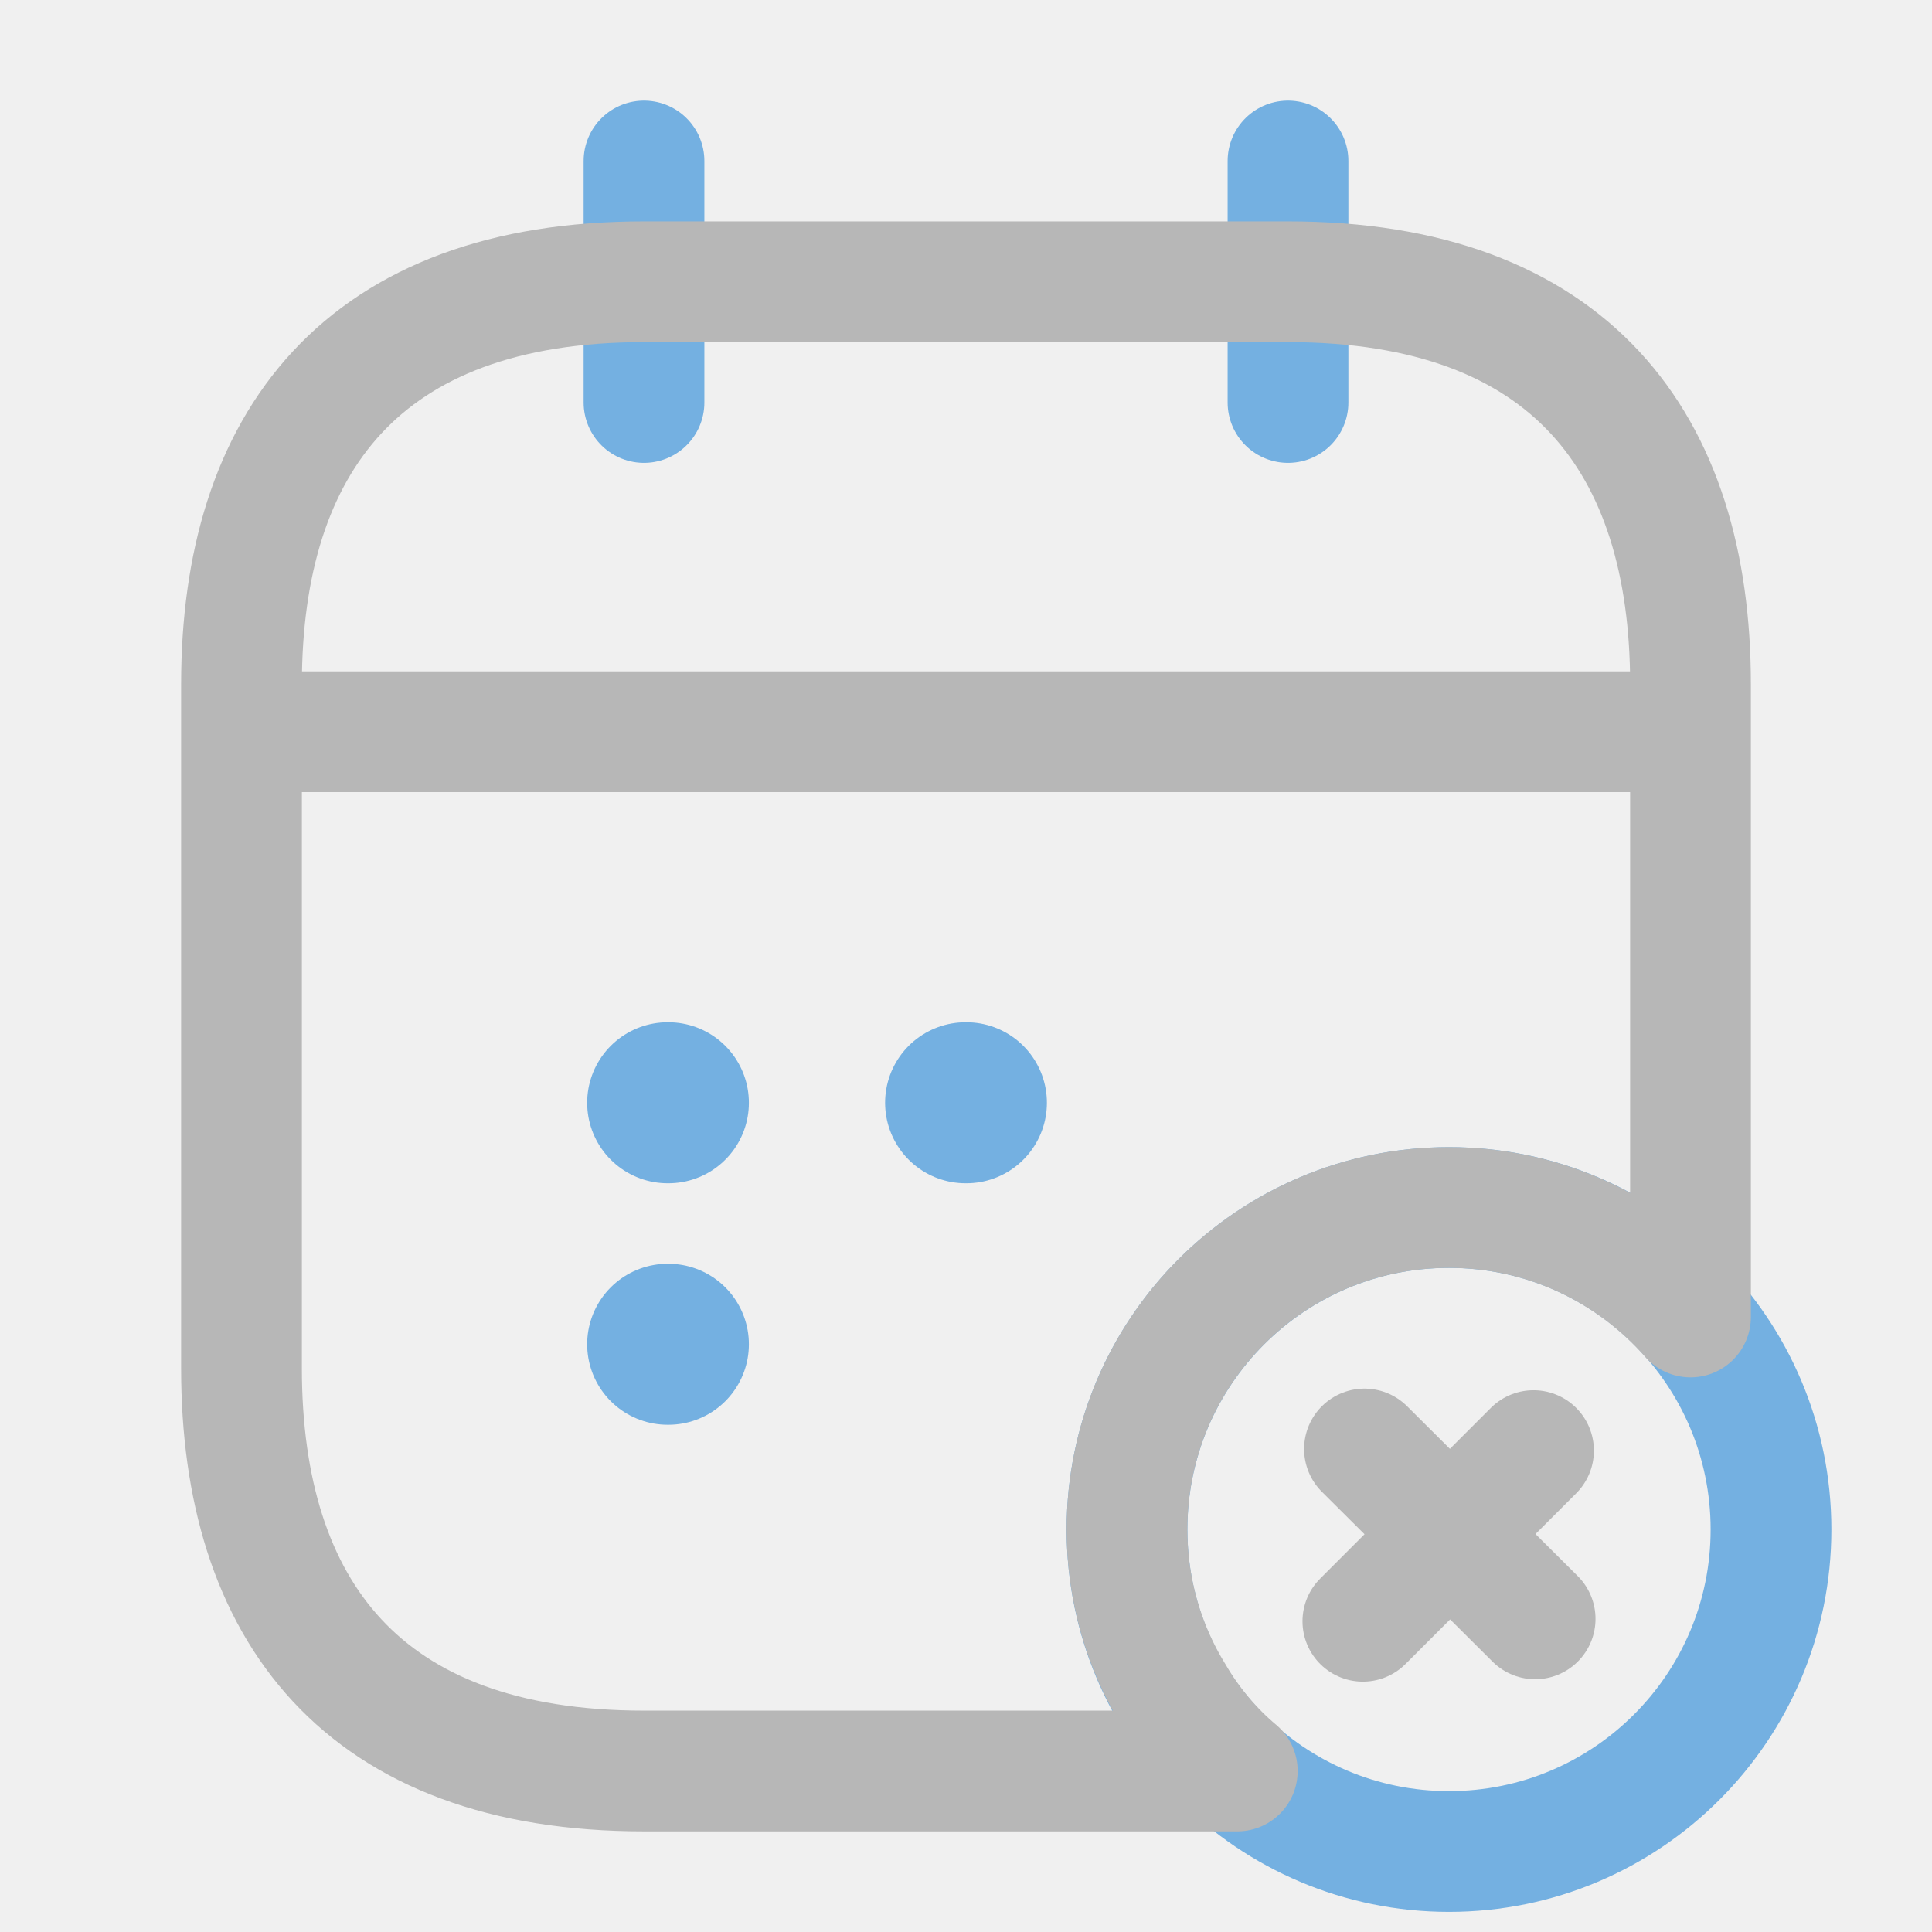
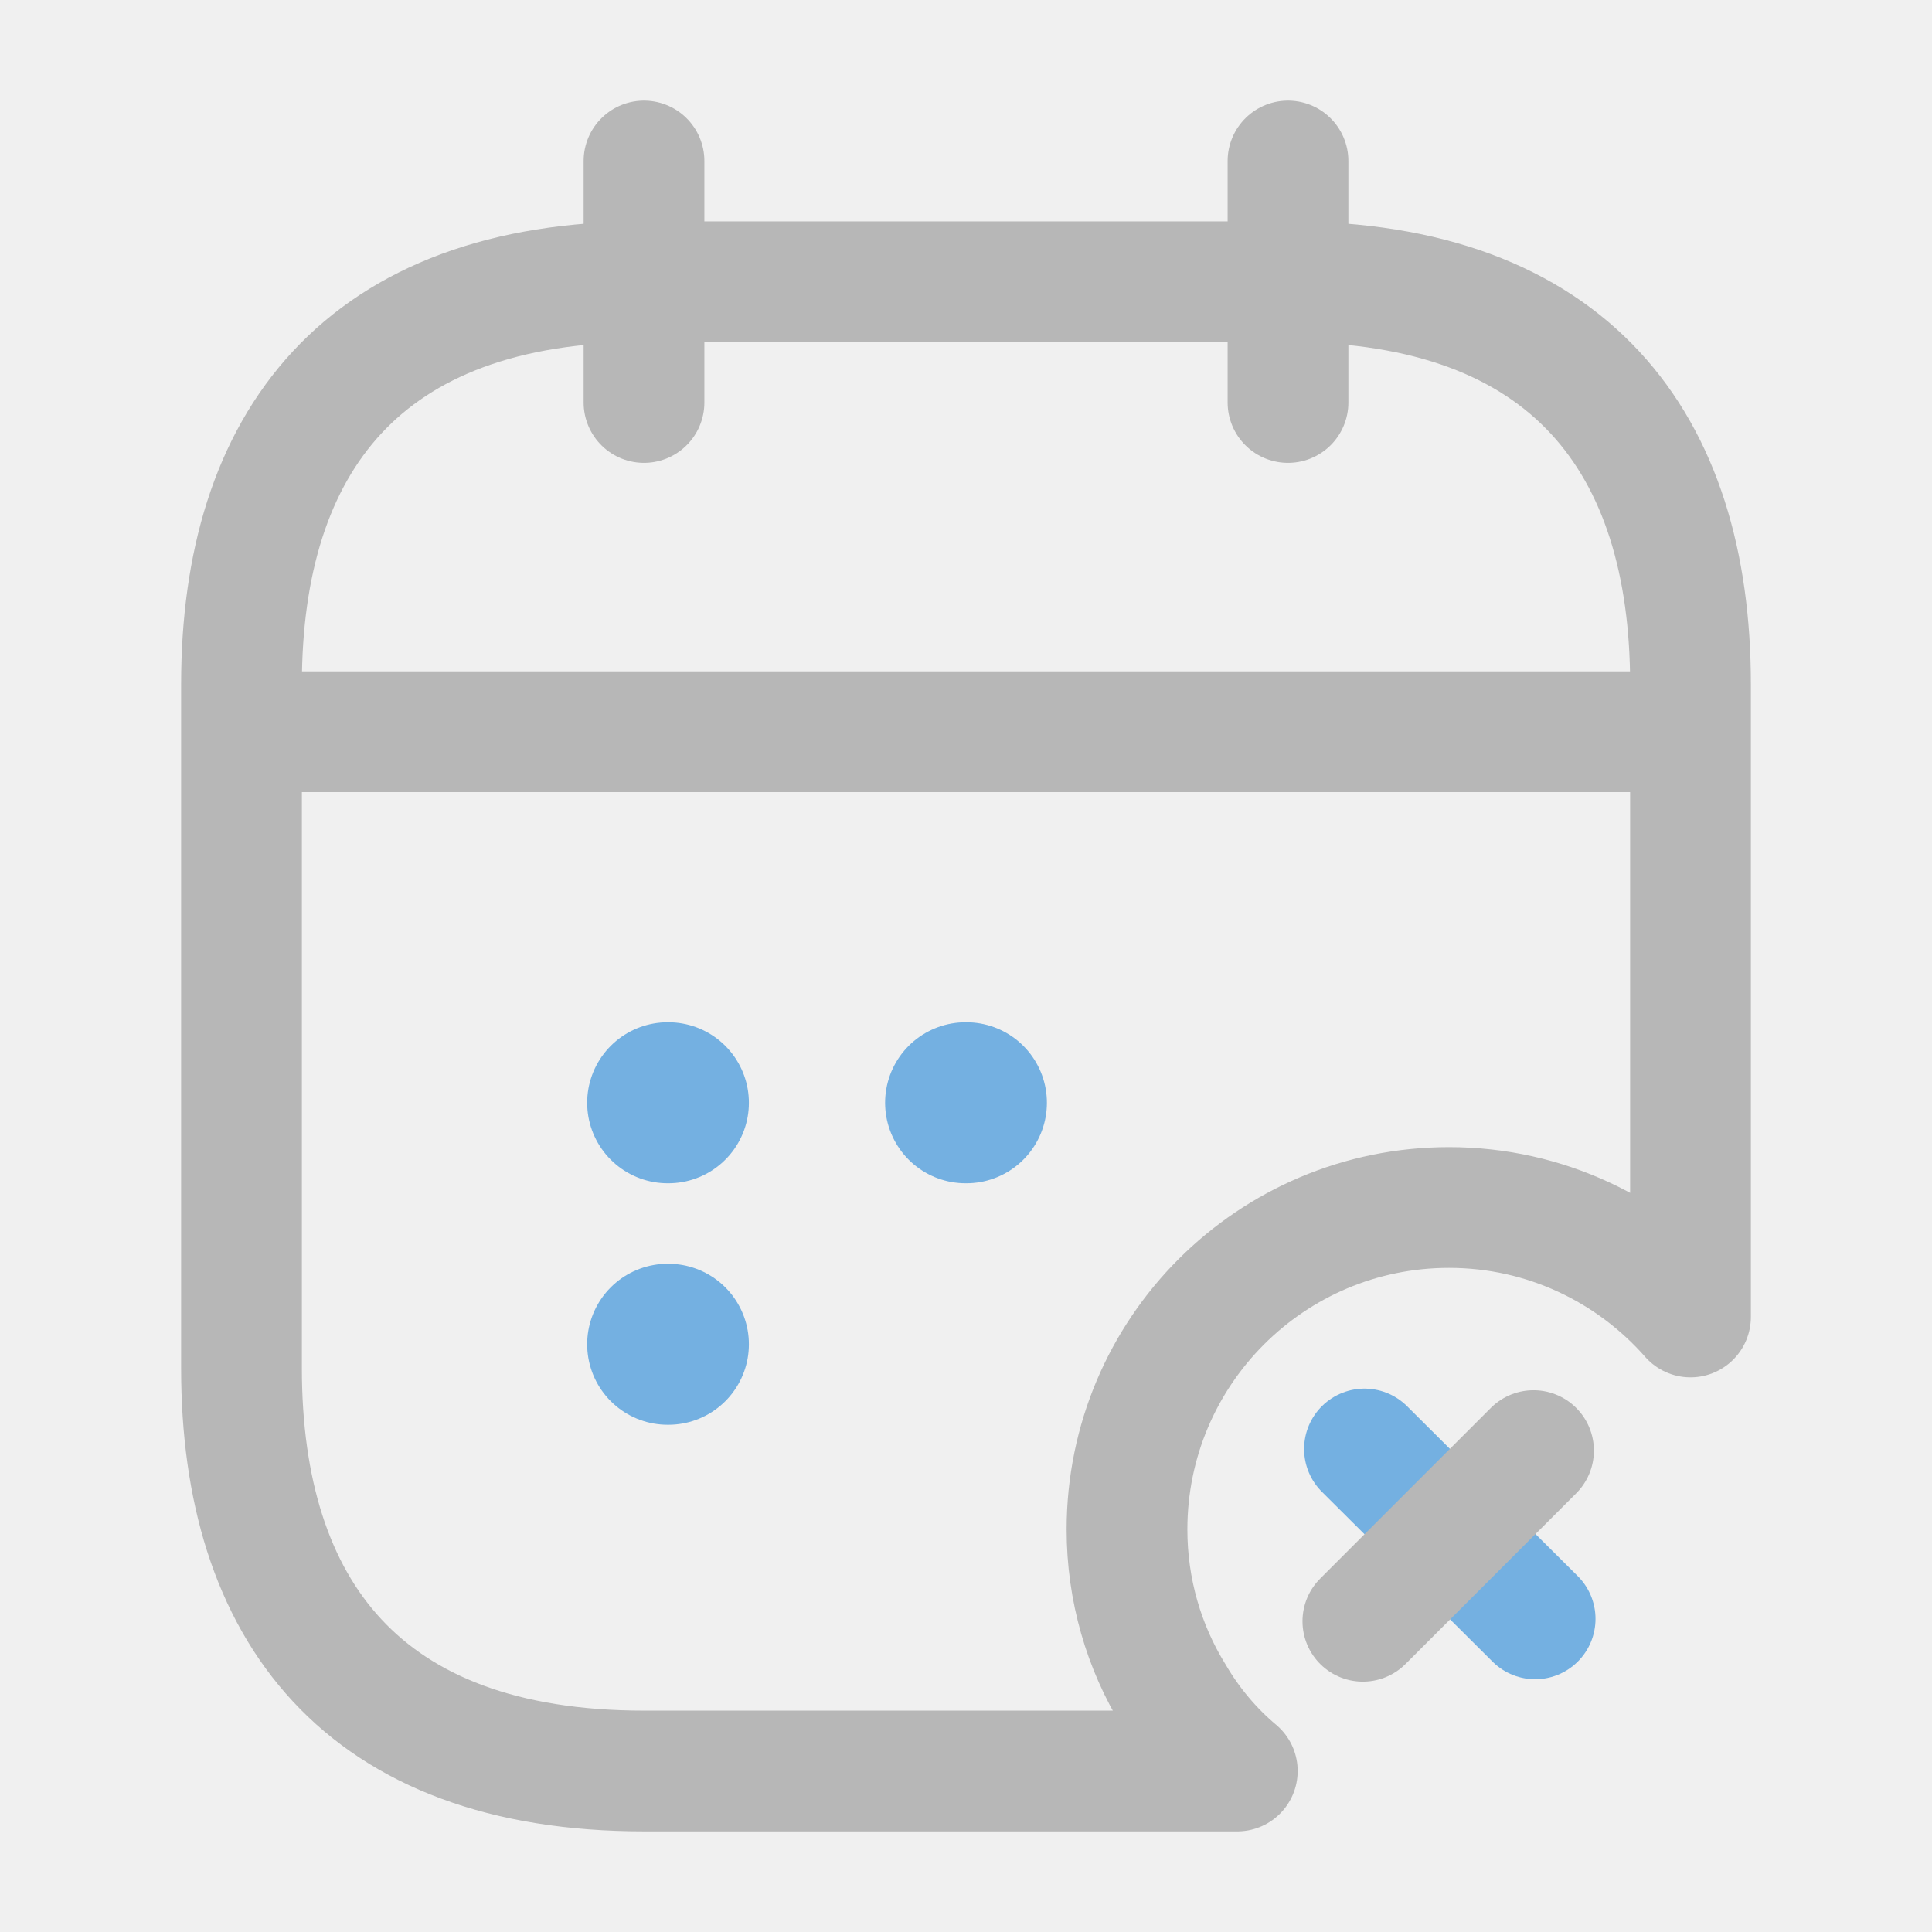
<svg xmlns="http://www.w3.org/2000/svg" width="64" height="64" viewBox="0 0 24 24" fill="none">
  <g clip-path="url(#clip0_4418_9974)">
-     <path d="M8 2V5" stroke="#74b0e1" stroke-width="1.5" stroke-miterlimit="10" stroke-linecap="round" stroke-linejoin="round" />
-     <path d="M16 2V5" stroke="#74b0e1" stroke-width="1.5" stroke-miterlimit="10" stroke-linecap="round" stroke-linejoin="round" />
+     <path d="M8 2V5" stroke="#b7b7b7" stroke-width="1.5" stroke-miterlimit="10" stroke-linecap="round" stroke-linejoin="round" />
+     <path d="M16 2V5" stroke="#b7b7b7" stroke-width="1.5" stroke-miterlimit="10" stroke-linecap="round" stroke-linejoin="round" />
    <path d="M3.5 9.09H20.5" stroke="#b7b7b7" stroke-width="1.5" stroke-miterlimit="10" stroke-linecap="round" stroke-linejoin="round" />
-     <path d="M18 23C20.209 23 22 21.209 22 19C22 16.791 20.209 15 18 15C15.791 15 14 16.791 14 19C14 21.209 15.791 23 18 23Z" stroke="#74b0e1" stroke-width="1.5" stroke-miterlimit="10" stroke-linecap="round" stroke-linejoin="round" />
-     <path d="M19.07 20.11L16.95 18" stroke="#b7b7b7" stroke-width="1.5" stroke-miterlimit="10" stroke-linecap="round" stroke-linejoin="round" />
+     <path d="M18 23C20.209 23 22 21.209 22 19C22 16.791 20.209 15 18 15C15.791 15 14 16.791 14 19C14 21.209 15.791 23 18 23Z" stroke="#b7b7b71" stroke-width="1.5" stroke-miterlimit="10" stroke-linecap="round" stroke-linejoin="round" />
+     <path d="M19.07 20.11L16.95 18" stroke="#74b0e1" stroke-width="1.5" stroke-miterlimit="10" stroke-linecap="round" stroke-linejoin="round" />
    <path d="M19.05 18.02L16.93 20.14" stroke="#b7b7b7" stroke-width="1.5" stroke-miterlimit="10" stroke-linecap="round" stroke-linejoin="round" />
    <path d="M21 8.5V16.36C20.27 15.53 19.2 15 18 15C15.79 15 14 16.79 14 19C14 19.75 14.21 20.46 14.58 21.06C14.79 21.42 15.06 21.74 15.37 22H8C4.5 22 3 20 3 17V8.5C3 5.5 4.5 3.5 8 3.5H16C19.5 3.5 21 5.5 21 8.5Z" stroke="#b7b7b7" stroke-width="1.5" stroke-miterlimit="10" stroke-linecap="round" stroke-linejoin="round" />
    <path d="M11.995 13.699H12.005" stroke="#74b0e1" stroke-width="2" stroke-linecap="round" stroke-linejoin="round" />
    <path d="M8.294 13.699H8.303" stroke="#74b0e1" stroke-width="2" stroke-linecap="round" stroke-linejoin="round" />
    <path d="M8.294 16.699H8.303" stroke="#74b0e1" stroke-width="2" stroke-linecap="round" stroke-linejoin="round" />
  </g>
  <defs>
    <clipPath id="clip0_4418_9974">
      <rect width="24" height="24" fill="white" />
    </clipPath>
  </defs>
</svg>
